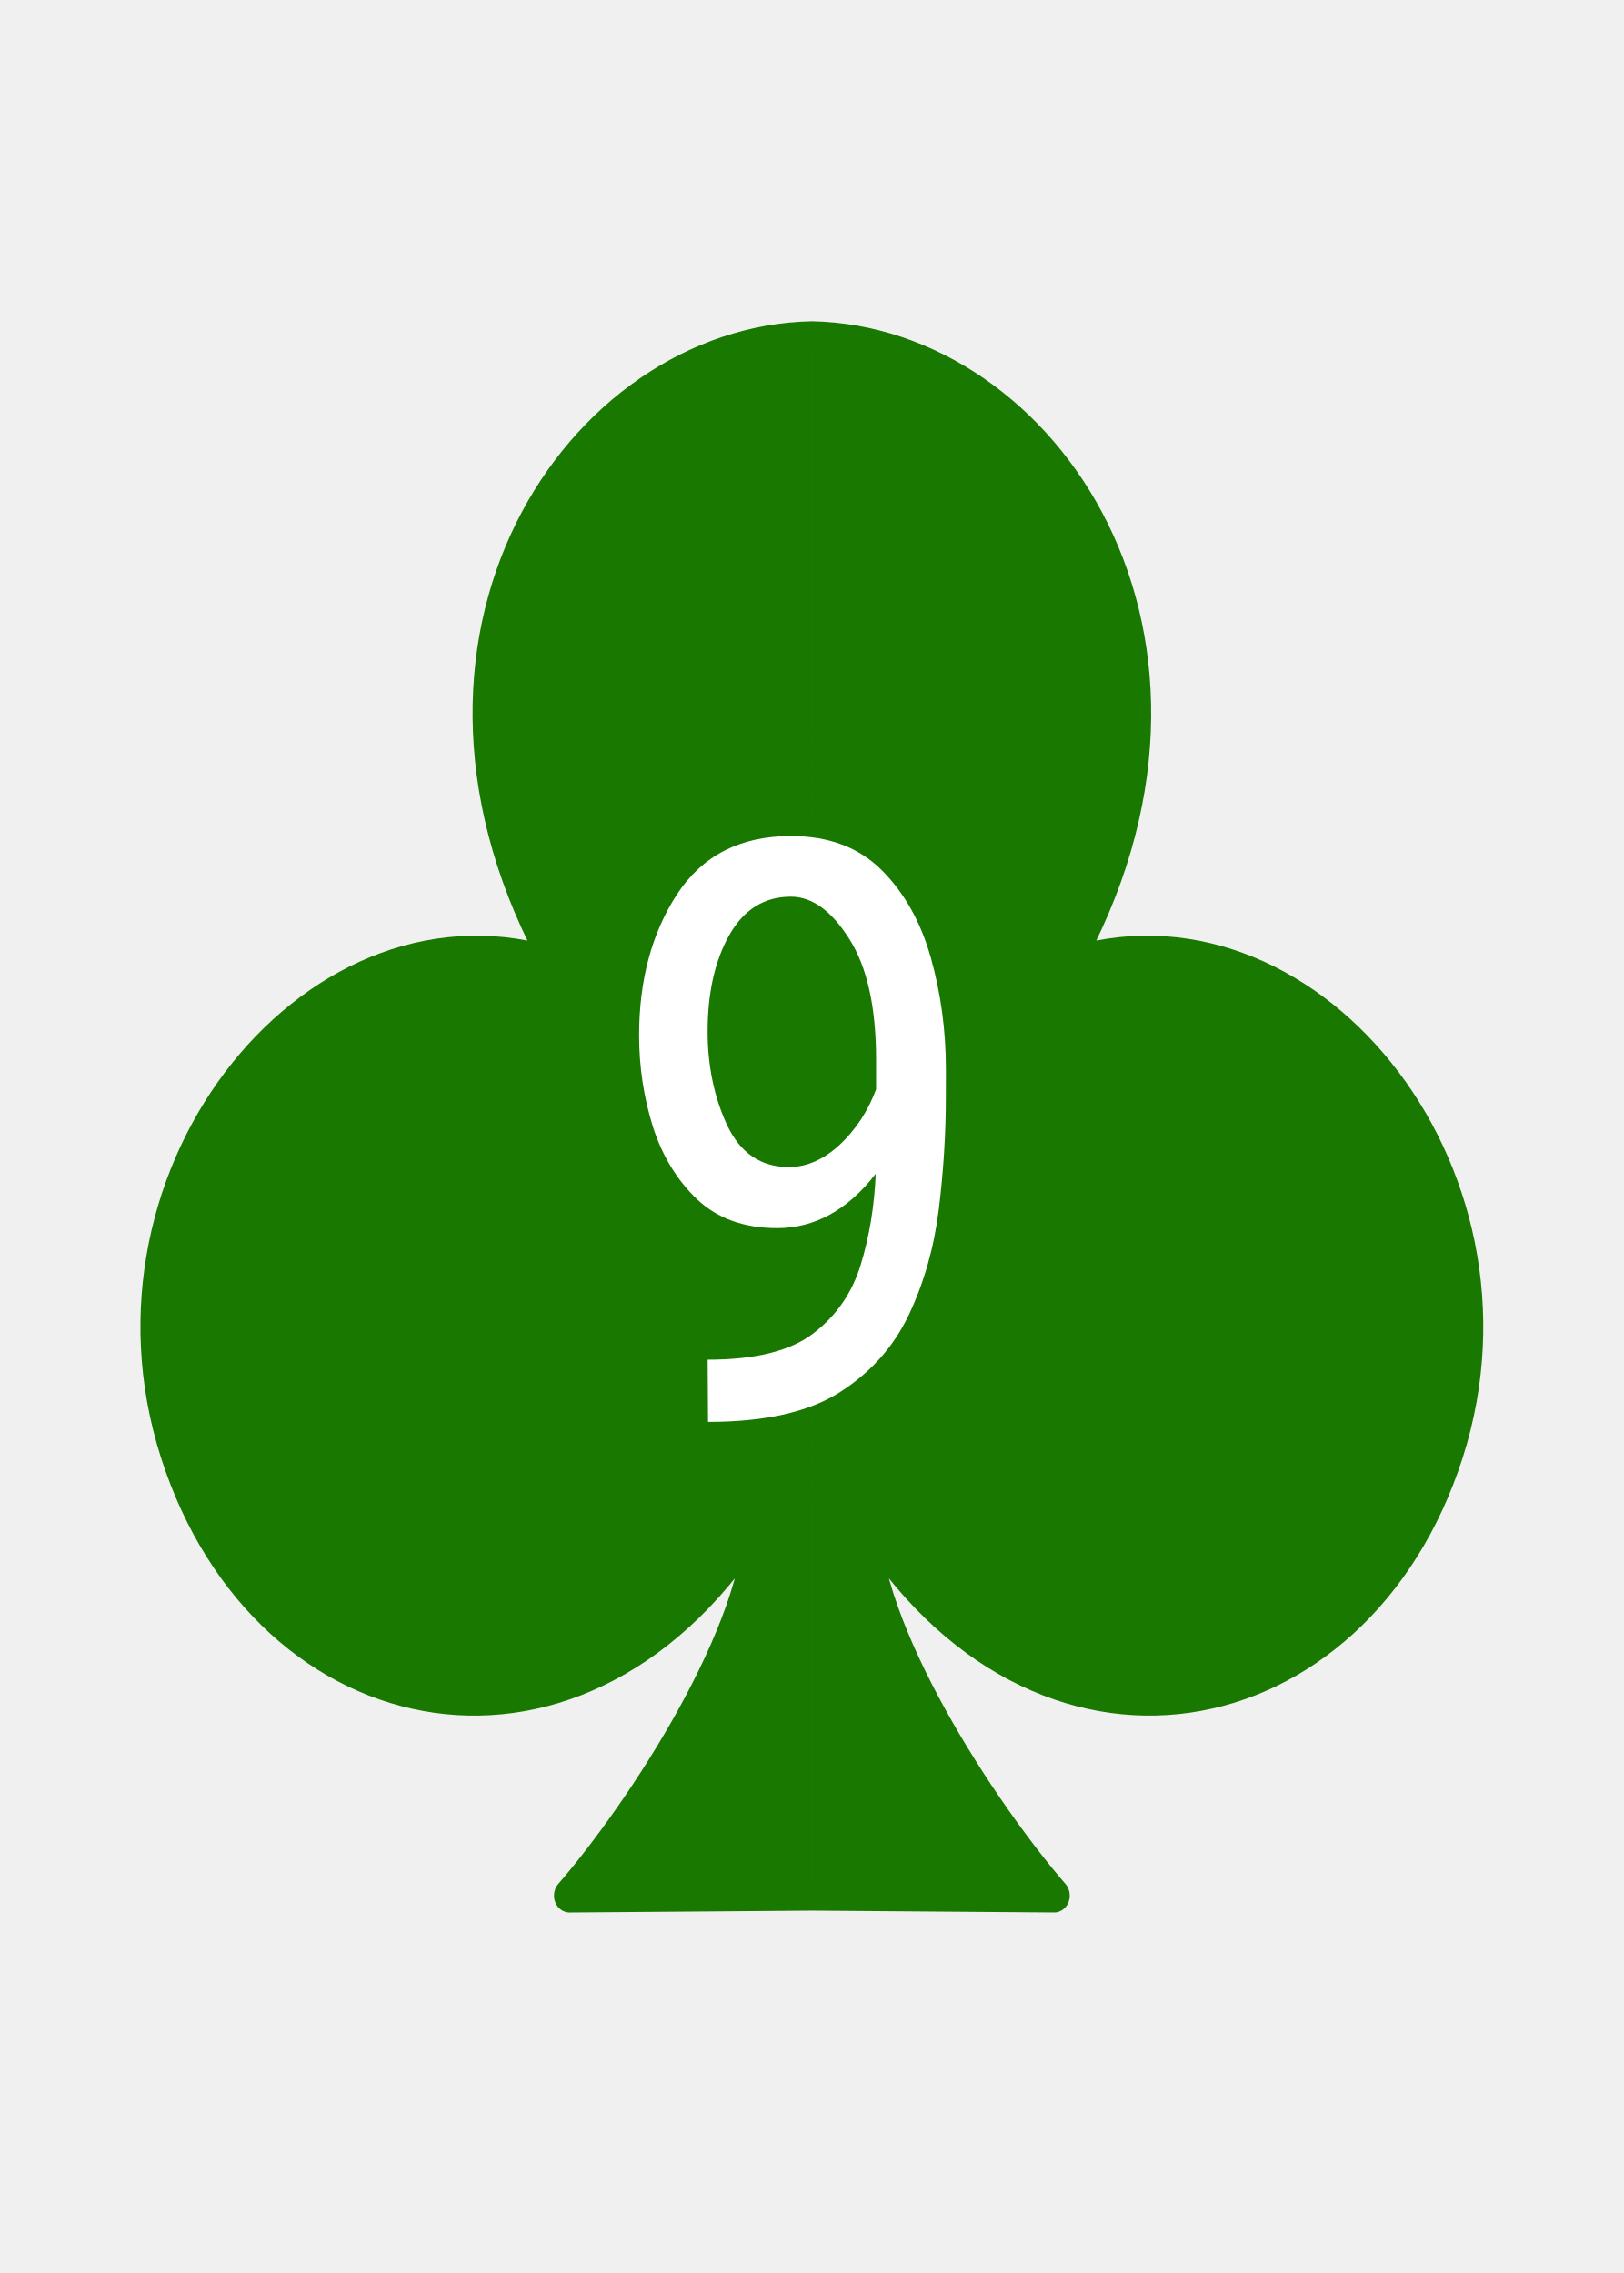
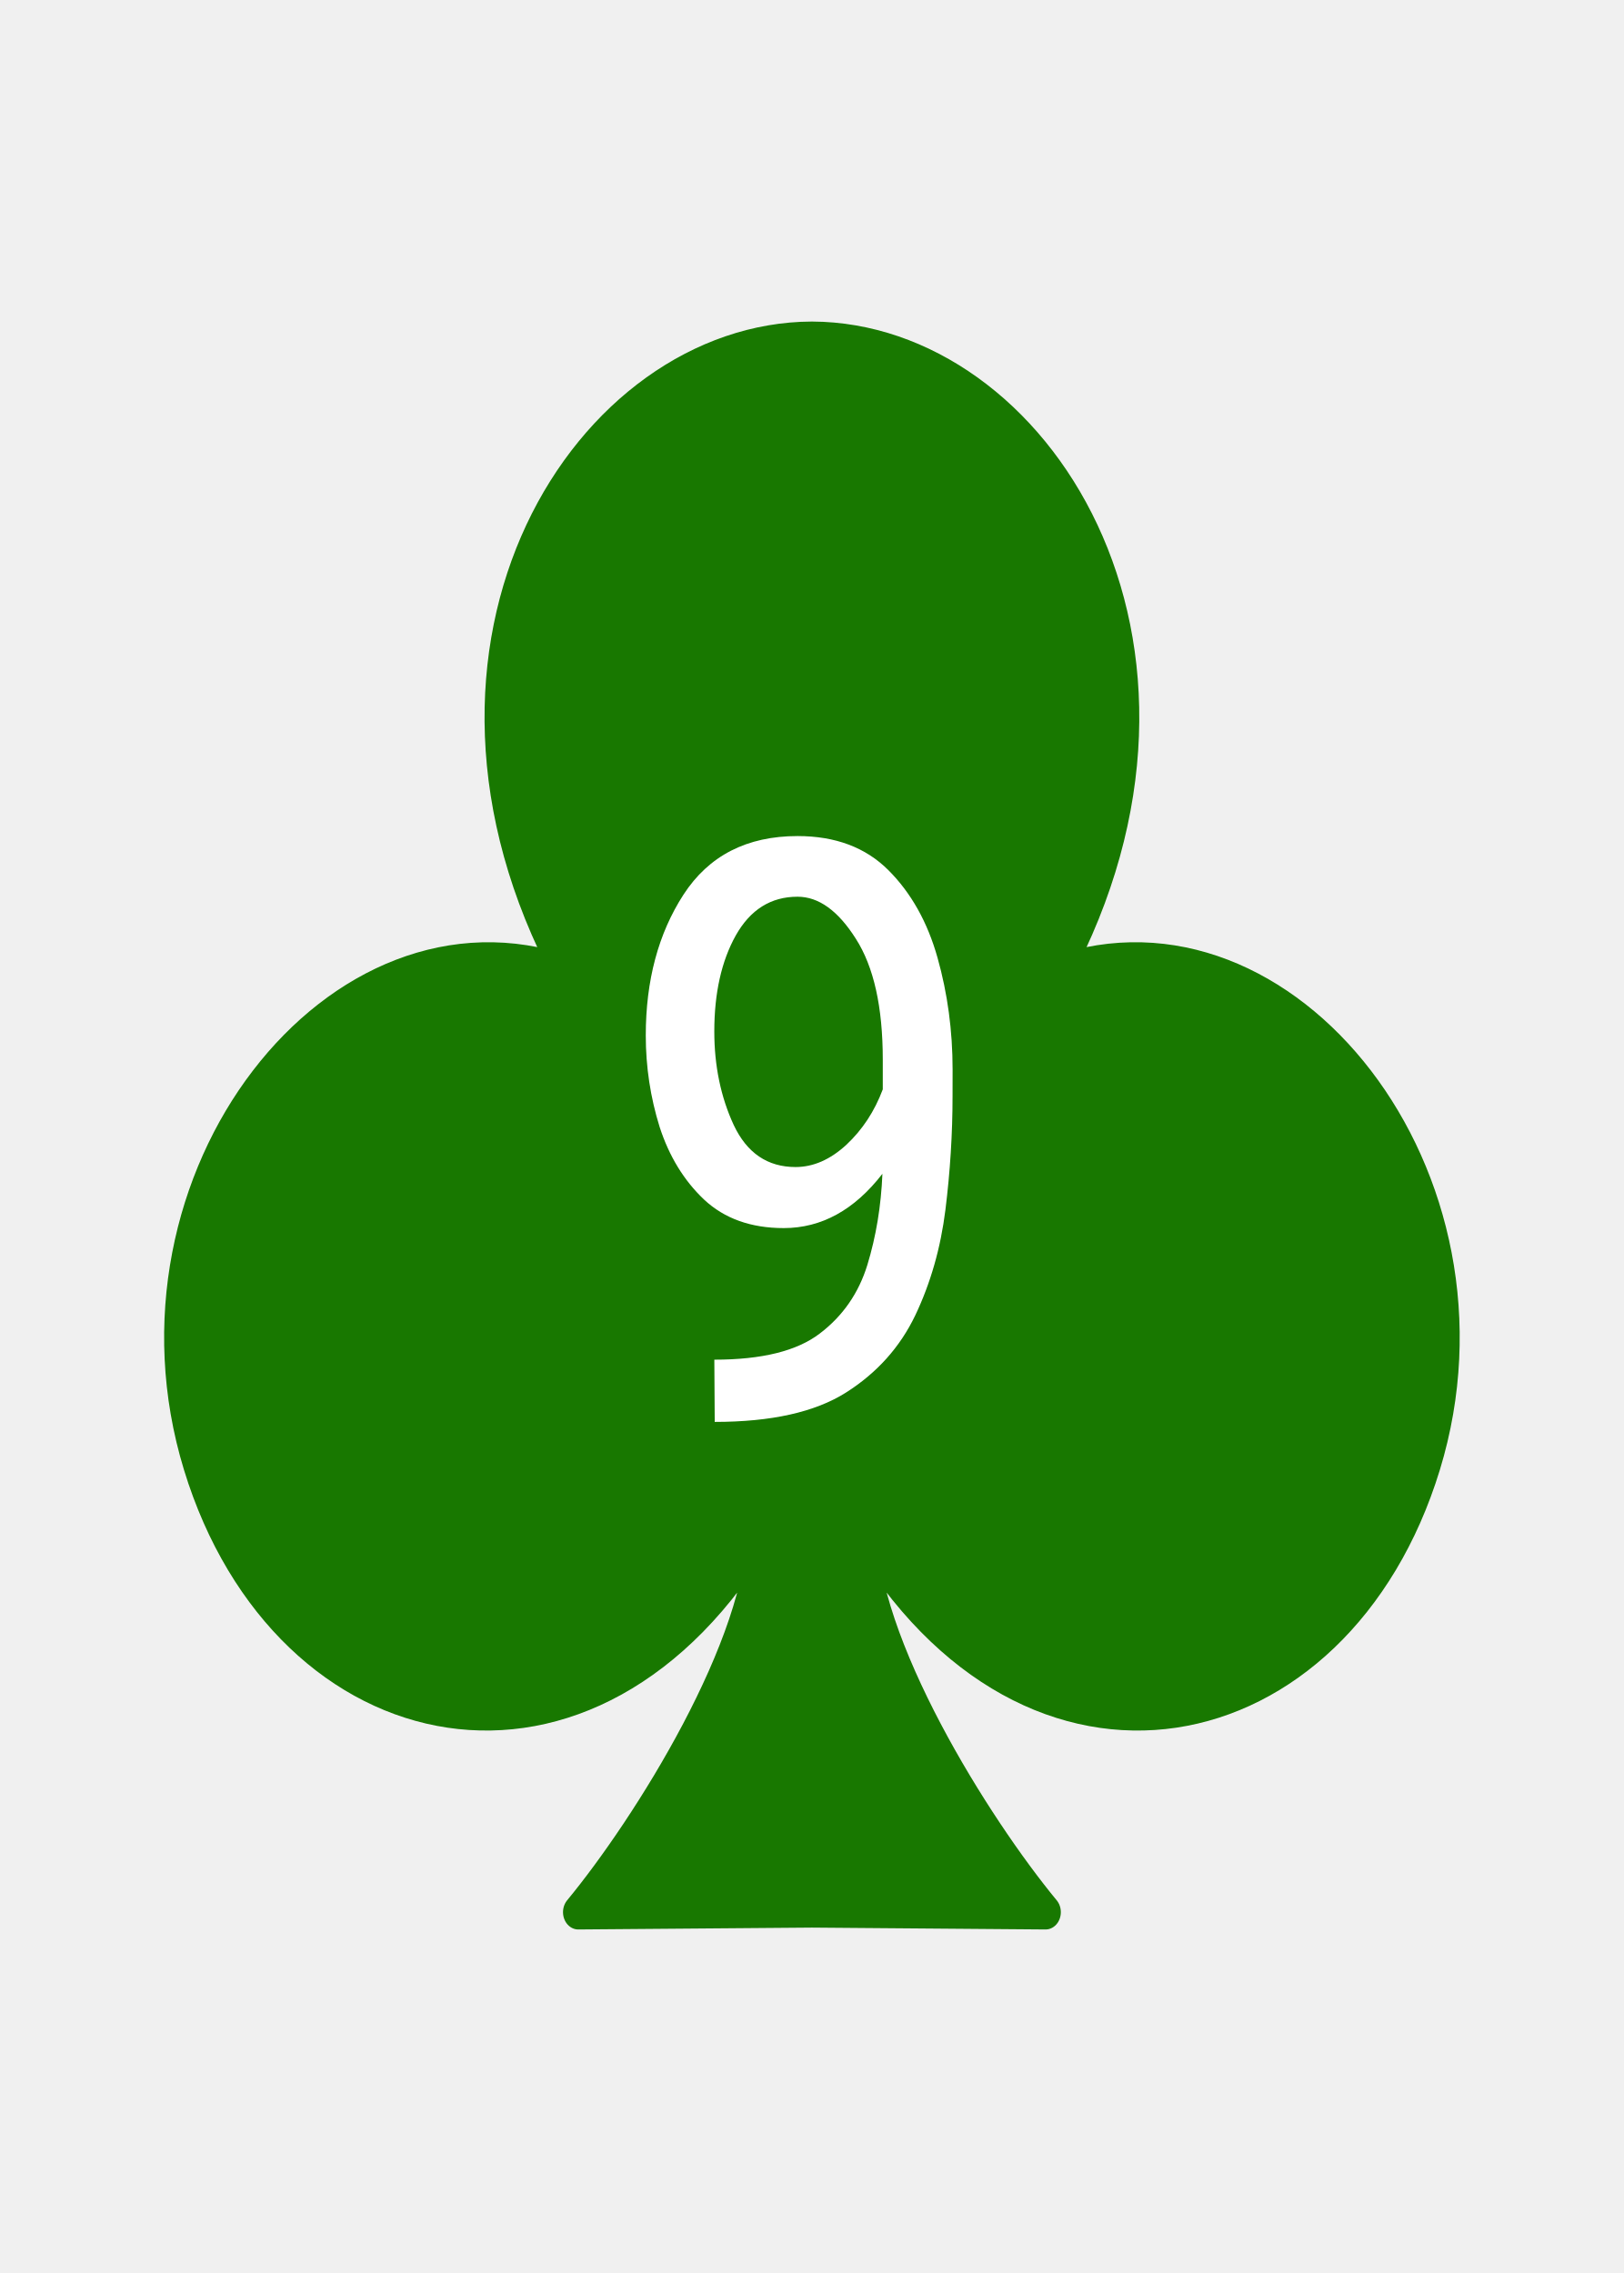
<svg xmlns="http://www.w3.org/2000/svg" width="100mm" height="140mm" version="1.1" viewBox="0 0 100 140">
-   <path transform="matrix(1.273,0,0,1.3802,2.2612,1.8434)" d="m37.5 13.758c-11.265 0.207-21.074 13.487-12.249 28.022-11.51-3.541-22.888 9.126-18.525 21.689 4.363 12.563 19.787 15.523 28.274 2.787 0.043 5.195-5.79 13.344-9.22 17.002l11.721-0.083m1e-6 -69.418c11.265 0.207 21.074 13.487 12.249 28.022 11.51-3.541 22.888 9.126 18.525 21.689s-19.787 15.523-28.274 2.787c-0.043 5.195 5.79 13.344 9.22 17.002l-11.721-0.083" fill="#187800" fill-rule="evenodd" stroke="#187800" stroke-linecap="round" stroke-linejoin="round" stroke-width="1.509" style="paint-order:stroke markers fill" />
+   <path class="UnoptimicedTransforms" transform="matrix(1.2278,0,0,1.3943,3.9593,1.6883)" d="m37.5 13.758c-11.238 0.04-21.073 13.488-12.249 28.022-11.51-3.541-22.888 9.126-18.525 21.689 4.363 12.563 19.787 15.523 28.274 2.787 0.043 5.195-5.79 13.344-9.22 17.002l11.721-0.083 11.721 0.083c-3.431-3.658-9.264-11.807-9.22-17.002 8.487 12.736 23.911 9.777 28.274-2.787s-7.015-25.231-18.525-21.689c8.824-14.534-1.011-27.983-12.249-28.022z" fill="#187800" fill-rule="evenodd" stroke="#187800" stroke-linecap="round" stroke-linejoin="round" stroke-width="1.529" style="paint-order:stroke markers fill" />
  <g fill="#fff" aria-label="9">
-     <path d="m58.252 67.51q0 3.467-0.439 7.007-0.439 3.516-1.855 6.494-1.416 2.954-4.272 4.761-2.856 1.807-8.081 1.807l-0.024-3.833q4.394 0 6.494-1.611 2.124-1.611 2.93-4.224 0.806-2.637 0.928-5.615-2.588 3.345-6.079 3.345-3.027 0-4.907-1.758-1.855-1.758-2.734-4.468-0.854-2.734-0.854-5.64 0-5.078 2.319-8.667 2.344-3.613 7.031-3.613 3.491 0 5.591 2.1 2.1 2.1 3.027 5.396 0.928 3.296 0.928 6.885zm-14.673-3.979q0 3.174 1.196 5.762 1.221 2.588 3.809 2.588 1.636 0 3.125-1.367 1.489-1.392 2.246-3.418v-1.831q0-4.858-1.66-7.446-1.636-2.588-3.589-2.588-2.466 0-3.809 2.393-1.318 2.368-1.318 5.908z" />
+     <path d="m58.664 67.51q0 3.467-0.439 7.007-0.439 3.516-1.855 6.494-1.416 2.954-4.272 4.761-2.856 1.807-8.081 1.807l-0.024-3.833q4.394 0 6.494-1.611 2.124-1.611 2.93-4.224 0.806-2.637 0.928-5.615-2.588 3.345-6.079 3.345-3.027 0-4.907-1.758-1.855-1.758-2.734-4.468-0.854-2.734-0.854-5.64 0-5.078 2.319-8.667 2.344-3.613 7.031-3.613 3.491 0 5.591 2.1 2.1 2.1 3.027 5.396 0.928 3.296 0.928 6.885zm-14.673-3.979q0 3.174 1.196 5.762 1.221 2.588 3.809 2.588 1.636 0 3.125-1.367 1.489-1.392 2.246-3.418v-1.831q0-4.858-1.66-7.446-1.636-2.588-3.589-2.588-2.466 0-3.809 2.393-1.318 2.368-1.318 5.908z" />
  </g>
</svg>
